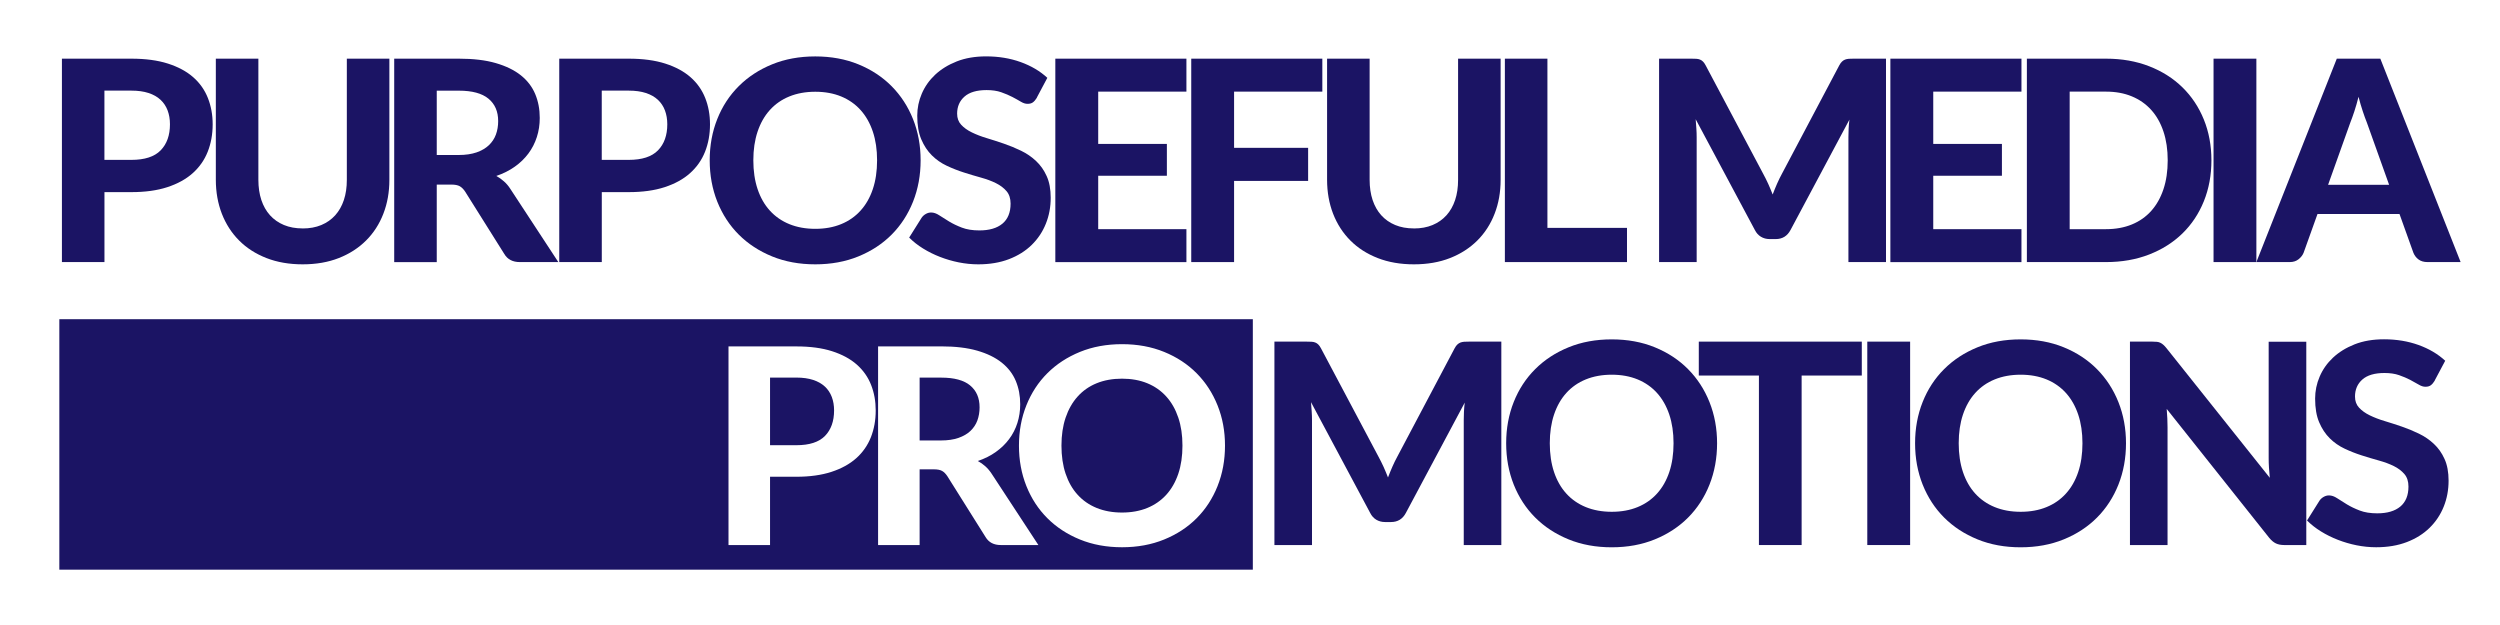
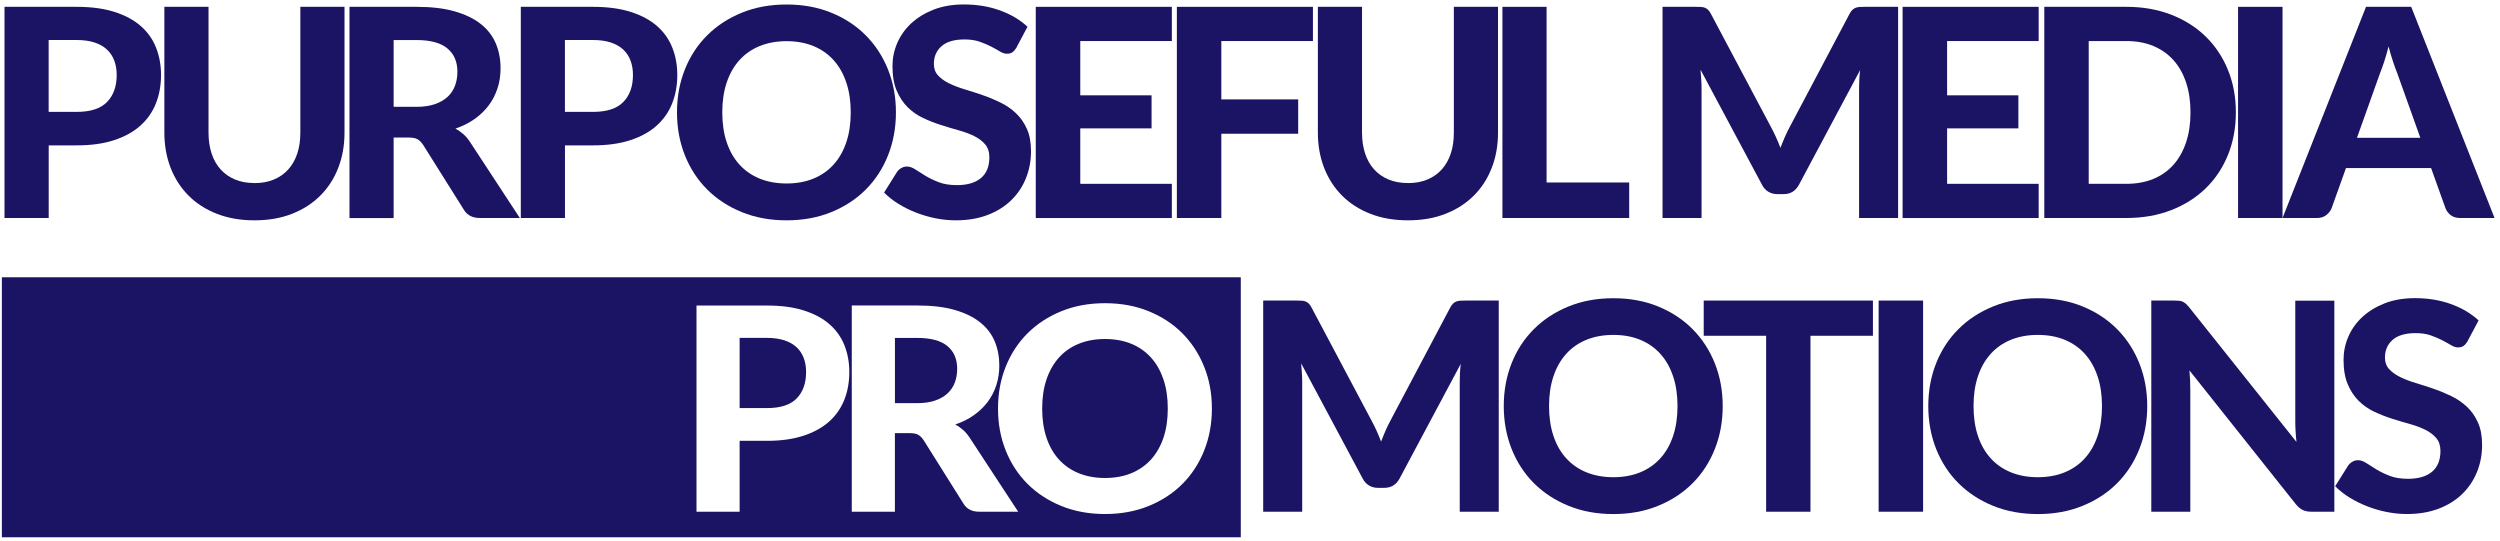
- <svg xmlns="http://www.w3.org/2000/svg" id="Secondary_Blue" width="600" height="150" viewBox="0 0 600 150">
-   <path d="M31.53,14.08c3.38,0,6.3.39,8.77,1.18,2.46.79,4.49,1.88,6.08,3.28,1.59,1.4,2.76,3.07,3.52,5,.76,1.93,1.14,4.03,1.14,6.29,0,2.4-.4,4.6-1.19,6.59-.79,2-2,3.71-3.61,5.15-1.61,1.44-3.64,2.55-6.09,3.35-2.45.8-5.32,1.19-8.61,1.19h-6.47v16.79h-10.21V14.08h16.68ZM31.53,38.37c3.2,0,5.54-.76,7.03-2.29,1.49-1.53,2.23-3.61,2.23-6.26,0-1.21-.19-2.32-.56-3.31s-.94-1.85-1.7-2.56c-.76-.71-1.72-1.25-2.88-1.63-1.16-.38-2.53-.57-4.12-.57h-6.47v16.62h6.47Z" fill="#1b1464" />
-   <path d="M72.65,54.83c1.66,0,3.14-.27,4.46-.82,1.32-.55,2.43-1.33,3.34-2.34.91-1.01,1.6-2.23,2.08-3.67.48-1.44.71-3.05.71-4.84V14.08h10.21v29.07c0,2.96-.48,5.68-1.45,8.16-.96,2.48-2.34,4.61-4.14,6.41-1.79,1.79-3.97,3.2-6.54,4.21-2.56,1.01-5.46,1.51-8.68,1.51s-6.12-.5-8.7-1.51c-2.58-1.01-4.76-2.41-6.55-4.21-1.79-1.79-3.17-3.93-4.14-6.41-.96-2.48-1.45-5.2-1.45-8.16V14.08h10.21v29.07c0,1.79.24,3.41.71,4.84.48,1.44,1.17,2.66,2.08,3.67.91,1.01,2.02,1.79,3.34,2.34,1.32.55,2.81.82,4.49.82Z" fill="#1b1464" />
-   <path d="M134,62.9h-9.23c-1.73,0-2.97-.65-3.74-1.95l-9.4-14.97c-.39-.58-.81-1.01-1.28-1.28-.47-.27-1.15-.4-2.06-.4h-3.47v18.61h-10.21V14.08h15.52c3.45,0,6.4.35,8.85,1.06,2.45.71,4.46,1.69,6.03,2.94,1.57,1.26,2.71,2.75,3.44,4.49.73,1.74,1.09,3.65,1.09,5.74,0,1.61-.23,3.15-.7,4.59-.47,1.45-1.14,2.76-2.03,3.95s-1.97,2.24-3.27,3.16-2.77,1.66-4.43,2.22c.66.36,1.27.79,1.84,1.3.57.5,1.08,1.1,1.53,1.8l11.51,17.56ZM110.07,37.2c1.66,0,3.09-.21,4.29-.62,1.2-.42,2.19-.99,2.96-1.72.77-.73,1.34-1.59,1.7-2.57.36-.99.54-2.06.54-3.23,0-2.31-.78-4.1-2.33-5.38-1.55-1.28-3.92-1.92-7.1-1.92h-5.31v15.44h5.24Z" fill="#1b1464" />
-   <path d="M150.89,14.08c3.38,0,6.3.39,8.77,1.18,2.46.79,4.49,1.88,6.08,3.28,1.59,1.4,2.76,3.07,3.52,5,.76,1.93,1.14,4.03,1.14,6.29,0,2.4-.4,4.6-1.19,6.59-.79,2-2,3.71-3.61,5.15-1.61,1.44-3.64,2.55-6.09,3.35-2.45.8-5.32,1.19-8.61,1.19h-6.47v16.79h-10.21V14.08h16.68ZM150.89,38.37c3.2,0,5.54-.76,7.03-2.29,1.49-1.53,2.23-3.61,2.23-6.26,0-1.21-.19-2.32-.56-3.31s-.94-1.85-1.7-2.56c-.76-.71-1.72-1.25-2.88-1.63-1.16-.38-2.53-.57-4.12-.57h-6.47v16.62h6.47Z" fill="#1b1464" />
-   <path d="M220.95,38.47c0,3.57-.61,6.88-1.82,9.93-1.21,3.05-2.93,5.69-5.14,7.91-2.21,2.22-4.87,3.96-7.98,5.23-3.11,1.27-6.56,1.9-10.35,1.9s-7.24-.63-10.35-1.9c-3.11-1.27-5.78-3.01-8-5.23-2.22-2.22-3.94-4.86-5.16-7.91-1.21-3.05-1.82-6.36-1.82-9.93s.61-6.87,1.82-9.91c1.21-3.04,2.93-5.67,5.16-7.89,2.22-2.22,4.89-3.96,8-5.23,3.11-1.27,6.56-1.9,10.35-1.9s7.24.63,10.35,1.9c3.11,1.27,5.77,3.02,7.98,5.25,2.21,2.23,3.93,4.87,5.14,7.91,1.21,3.04,1.82,6.33,1.82,9.87ZM210.5,38.47c0-2.56-.34-4.85-1.02-6.88-.68-2.03-1.66-3.76-2.94-5.18-1.28-1.42-2.84-2.51-4.66-3.26-1.83-.75-3.9-1.13-6.21-1.13s-4.39.38-6.23,1.13c-1.84.75-3.4,1.84-4.68,3.26-1.28,1.42-2.26,3.15-2.94,5.18-.68,2.03-1.02,4.32-1.02,6.88s.34,4.88,1.02,6.91c.68,2.03,1.66,3.75,2.94,5.16,1.28,1.41,2.84,2.5,4.68,3.25,1.84.75,3.91,1.13,6.23,1.13s4.39-.38,6.21-1.13c1.83-.75,3.38-1.83,4.66-3.25,1.28-1.41,2.26-3.13,2.94-5.16.68-2.03,1.02-4.33,1.02-6.91Z" fill="#1b1464" />
-   <path d="M248.86,23.44c-.32.52-.64.89-.97,1.13-.33.24-.75.35-1.28.35s-1.04-.17-1.62-.52-1.25-.72-2.03-1.13c-.77-.4-1.66-.78-2.66-1.13-1-.35-2.17-.52-3.51-.52-2.36,0-4.13.52-5.31,1.56-1.18,1.04-1.77,2.41-1.77,4.09,0,1.08.32,1.97.97,2.67.65.71,1.5,1.32,2.55,1.83,1.06.52,2.25.98,3.59,1.38,1.34.4,2.71.85,4.12,1.33,1.41.48,2.78,1.05,4.12,1.7,1.34.65,2.54,1.47,3.59,2.46,1.06.99,1.91,2.19,2.55,3.62.65,1.42.97,3.16.97,5.2,0,2.22-.39,4.3-1.17,6.24-.78,1.94-1.91,3.63-3.39,5.08-1.48,1.45-3.3,2.59-5.46,3.42-2.17.83-4.62,1.24-7.37,1.24-1.57,0-3.13-.16-4.68-.47-1.55-.31-3.05-.75-4.49-1.31-1.44-.56-2.8-1.23-4.07-2.02-1.27-.78-2.38-1.66-3.34-2.62l3-4.78c.25-.36.58-.66.99-.89.41-.24.84-.35,1.29-.35.61,0,1.26.22,1.94.67.68.45,1.46.94,2.35,1.48.89.54,1.91,1.03,3.08,1.48,1.17.45,2.57.67,4.2.67,2.38,0,4.23-.54,5.53-1.62,1.3-1.08,1.96-2.68,1.96-4.81,0-1.23-.32-2.23-.97-2.99-.65-.76-1.49-1.4-2.54-1.92-1.04-.52-2.24-.96-3.57-1.33-1.34-.37-2.71-.78-4.12-1.23-1.41-.45-2.78-.99-4.12-1.62-1.34-.63-2.53-1.46-3.57-2.49-1.04-1.03-1.89-2.31-2.54-3.84-.65-1.52-.97-3.42-.97-5.69,0-1.82.36-3.58,1.09-5.28.73-1.7,1.79-3.22,3.2-4.54,1.41-1.32,3.14-2.39,5.19-3.2,2.05-.81,4.41-1.21,7.06-1.21,2.97,0,5.72.45,8.26,1.36,2.53.91,4.67,2.17,6.42,3.79l-2.52,4.74Z" fill="#1b1464" />
-   <path d="M263.57,21.99v12.55h16.48v7.64h-16.48v12.82h21.17v7.91h-31.46V14.08h31.46v7.91h-21.17Z" fill="#1b1464" />
-   <path d="M296.18,21.99v13.49h17.77v7.94h-17.77v19.48h-10.28V14.08h31.46v7.91h-21.17Z" fill="#1b1464" />
-   <path d="M339.35,54.83c1.66,0,3.14-.27,4.46-.82,1.32-.55,2.43-1.33,3.34-2.34.91-1.01,1.6-2.23,2.08-3.67.48-1.44.71-3.05.71-4.84V14.08h10.21v29.07c0,2.96-.48,5.68-1.45,8.16-.96,2.48-2.34,4.61-4.14,6.41-1.79,1.79-3.97,3.2-6.54,4.21-2.56,1.01-5.46,1.51-8.68,1.51s-6.12-.5-8.7-1.51c-2.58-1.01-4.76-2.41-6.55-4.21-1.79-1.79-3.17-3.93-4.14-6.41-.96-2.48-1.45-5.2-1.45-8.16V14.08h10.21v29.07c0,1.79.24,3.41.71,4.84.48,1.44,1.17,2.66,2.08,3.67.91,1.01,2.02,1.79,3.34,2.34,1.32.55,2.81.82,4.49.82Z" fill="#1b1464" />
-   <path d="M390.48,54.69v8.21h-29.31V14.08h10.21v40.61h19.1Z" fill="#1b1464" />
-   <path d="M452.64,14.08v48.82h-9.02v-29.98c0-.63.02-1.3.05-2.02s.1-1.45.19-2.19l-14.13,26.48c-.77,1.46-1.96,2.19-3.57,2.19h-1.43c-.79,0-1.5-.19-2.11-.56s-1.1-.91-1.46-1.63l-14.2-26.58c.07.79.12,1.54.17,2.27.05.73.07,1.41.07,2.04v29.98h-9.02V14.08h7.76c.43,0,.82.01,1.16.03s.64.08.9.19c.26.1.5.26.71.47.22.21.43.51.63.89l13.82,26.04c.43.79.83,1.59,1.21,2.42.37.83.73,1.68,1.07,2.56.34-.9.7-1.77,1.07-2.62.37-.85.78-1.67,1.21-2.46l13.72-25.94c.2-.38.42-.68.65-.89.23-.21.47-.37.73-.47.26-.1.56-.16.89-.19.33-.02.72-.03,1.17-.03h7.76Z" fill="#1b1464" />
-   <path d="M463.98,21.99v12.55h16.48v7.64h-16.48v12.82h21.17v7.91h-31.46V14.08h31.46v7.91h-21.17Z" fill="#1b1464" />
-   <path d="M530.74,38.47c0,3.57-.61,6.85-1.82,9.84-1.21,2.99-2.93,5.57-5.14,7.72-2.21,2.15-4.87,3.84-7.98,5.05-3.11,1.21-6.56,1.82-10.35,1.82h-19V14.08h19c3.79,0,7.24.61,10.35,1.82,3.11,1.21,5.77,2.9,7.98,5.06,2.21,2.16,3.93,4.74,5.14,7.72,1.21,2.98,1.82,6.25,1.82,9.79ZM520.25,38.47c0-2.56-.34-4.86-1.02-6.9-.68-2.04-1.66-3.77-2.93-5.18-1.27-1.41-2.82-2.5-4.65-3.26-1.83-.76-3.9-1.14-6.21-1.14h-8.72v33.01h8.72c2.31,0,4.39-.38,6.21-1.13,1.83-.75,3.38-1.84,4.65-3.26,1.27-1.42,2.25-3.16,2.93-5.2.68-2.04,1.02-4.35,1.02-6.93Z" fill="#1b1464" />
-   <path d="M541.53,62.9h-10.28V14.08h10.28v48.82Z" fill="#1b1464" />
-   <path d="M590.55,62.9h-7.93c-.89,0-1.61-.21-2.16-.62-.56-.41-.97-.95-1.24-1.6l-3.34-9.32h-19.68l-3.34,9.32c-.23.56-.62,1.07-1.19,1.53-.57.46-1.28.69-2.14.69h-8l19.3-48.82h10.45l19.27,48.82ZM573.39,44.36l-5.34-14.94c-.32-.79-.65-1.7-1-2.76-.35-1.05-.69-2.2-1-3.43-.32,1.26-.65,2.42-1,3.48-.35,1.07-.69,1.99-1,2.78l-5.31,14.87h14.67Z" fill="#1b1464" />
-   <path d="M279.91,95.17c-1.25-1.39-2.77-2.45-4.56-3.19-1.78-.73-3.81-1.1-6.07-1.1s-4.29.37-6.08,1.1c-1.8.73-3.32,1.8-4.57,3.19-1.25,1.39-2.21,3.08-2.88,5.06-.67,1.98-1,4.22-1,6.72s.33,4.77,1,6.75c.67,1.98,1.62,3.66,2.88,5.04,1.25,1.38,2.78,2.44,4.57,3.17,1.8.73,3.82,1.1,6.08,1.1s4.28-.37,6.07-1.1c1.78-.73,3.3-1.79,4.56-3.17,1.25-1.38,2.21-3.06,2.88-5.04.67-1.98,1-4.23,1-6.75s-.33-4.74-1-6.72c-.67-1.98-1.62-3.67-2.88-5.06Z" fill="#1b1464" />
-   <path d="M197.96,92.77c-.74-.69-1.68-1.22-2.81-1.59-1.13-.37-2.47-.56-4.02-.56h-6.32v16.23h6.32c3.13,0,5.41-.74,6.87-2.23,1.45-1.49,2.18-3.53,2.18-6.11,0-1.18-.18-2.26-.55-3.24-.37-.97-.92-1.81-1.66-2.5Z" fill="#1b1464" />
-   <path d="M232.83,92.5c-1.52-1.25-3.83-1.87-6.93-1.87h-5.19v15.08h5.12c1.62,0,3.01-.2,4.19-.61,1.17-.41,2.14-.96,2.89-1.68s1.31-1.55,1.66-2.51c.35-.96.53-2.02.53-3.15,0-2.26-.76-4.01-2.28-5.26Z" fill="#1b1464" />
-   <path d="M14.24,76.61v60.11h286.44v-60.11H14.24ZM209.01,104.95c-.78,1.95-1.95,3.63-3.52,5.03-1.57,1.4-3.56,2.49-5.95,3.27-2.39.78-5.2,1.17-8.41,1.17h-6.32v16.4h-9.97v-47.68h16.29c3.3,0,6.16.38,8.56,1.15,2.4.77,4.38,1.83,5.93,3.2,1.55,1.37,2.7,3,3.44,4.88.74,1.88,1.11,3.93,1.11,6.14,0,2.34-.39,4.49-1.16,6.44ZM240.2,130.81c-1.69,0-2.9-.64-3.66-1.91l-9.18-14.62c-.38-.57-.79-.99-1.25-1.25-.45-.26-1.12-.39-2.01-.39h-3.39v18.17h-9.97v-47.68h15.16c3.37,0,6.25.34,8.64,1.03,2.39.69,4.36,1.65,5.89,2.88,1.53,1.23,2.65,2.69,3.36,4.39.71,1.7,1.06,3.56,1.06,5.6,0,1.58-.23,3.07-.68,4.49-.45,1.41-1.11,2.7-1.98,3.86-.86,1.16-1.93,2.19-3.19,3.09-1.26.9-2.7,1.62-4.32,2.17.64.35,1.24.77,1.8,1.27.55.49,1.05,1.08,1.5,1.76l11.24,17.15h-9.01ZM292.22,116.65c-1.19,2.98-2.86,5.55-5.02,7.72s-4.76,3.87-7.8,5.11c-3.04,1.24-6.41,1.86-10.11,1.86s-7.07-.62-10.11-1.86c-3.04-1.24-5.64-2.94-7.81-5.11-2.17-2.17-3.85-4.74-5.04-7.72-1.19-2.98-1.78-6.21-1.78-9.69s.59-6.71,1.78-9.68c1.19-2.97,2.86-5.54,5.04-7.71,2.17-2.17,4.78-3.87,7.81-5.11,3.04-1.24,6.41-1.86,10.11-1.86s7.07.62,10.11,1.86c3.04,1.24,5.64,2.95,7.8,5.13,2.16,2.18,3.83,4.75,5.02,7.72,1.19,2.97,1.78,6.18,1.78,9.64s-.59,6.71-1.78,9.69Z" fill="#1b1464" />
-   <path d="M360.32,81.99v48.82h-9.02v-29.98c0-.63.02-1.3.05-2.02s.1-1.45.19-2.19l-14.13,26.48c-.77,1.46-1.96,2.19-3.57,2.19h-1.43c-.79,0-1.5-.19-2.11-.56-.61-.37-1.1-.91-1.46-1.63l-14.2-26.58c.07.79.12,1.54.17,2.27.05.73.07,1.41.07,2.04v29.98h-9.02v-48.82h7.76c.43,0,.82.01,1.16.03.34.02.64.08.9.19.26.1.5.26.71.47.22.21.43.51.63.89l13.82,26.04c.43.79.83,1.59,1.21,2.42.37.83.73,1.68,1.07,2.56.34-.9.7-1.77,1.07-2.62.37-.85.78-1.67,1.21-2.46l13.72-25.94c.2-.38.42-.68.65-.89.23-.21.47-.37.73-.47.26-.1.56-.16.89-.19.33-.02.72-.03,1.17-.03h7.76Z" fill="#1b1464" />
-   <path d="M412.1,106.38c0,3.57-.61,6.88-1.82,9.93-1.21,3.05-2.93,5.69-5.14,7.91-2.21,2.22-4.87,3.96-7.98,5.23-3.11,1.27-6.56,1.9-10.35,1.9s-7.24-.63-10.35-1.9c-3.11-1.27-5.78-3.01-8-5.23-2.22-2.22-3.94-4.86-5.16-7.91-1.21-3.05-1.82-6.36-1.82-9.93s.61-6.87,1.82-9.91c1.21-3.04,2.93-5.67,5.16-7.89,2.22-2.22,4.89-3.96,8-5.23,3.11-1.27,6.56-1.9,10.35-1.9s7.24.63,10.35,1.9c3.11,1.27,5.77,3.02,7.98,5.25,2.21,2.23,3.93,4.87,5.14,7.91,1.21,3.04,1.82,6.33,1.82,9.87ZM401.65,106.38c0-2.56-.34-4.85-1.02-6.88-.68-2.03-1.66-3.76-2.94-5.18-1.28-1.42-2.84-2.51-4.66-3.26-1.83-.75-3.9-1.13-6.21-1.13s-4.39.38-6.23,1.13c-1.84.75-3.4,1.84-4.68,3.26-1.28,1.42-2.26,3.15-2.94,5.18-.68,2.03-1.02,4.32-1.02,6.88s.34,4.88,1.02,6.91c.68,2.03,1.66,3.75,2.94,5.16,1.28,1.41,2.84,2.5,4.68,3.25s3.92,1.13,6.23,1.13,4.39-.38,6.21-1.13c1.83-.75,3.38-1.83,4.66-3.25,1.28-1.41,2.26-3.13,2.94-5.16.68-2.03,1.02-4.33,1.02-6.91Z" fill="#1b1464" />
-   <path d="M446.82,90.13h-14.43v40.68h-10.25v-40.68h-14.43v-8.14h39.12v8.14Z" fill="#1b1464" />
-   <path d="M458.43,130.81h-10.28v-48.82h10.28v48.82Z" fill="#1b1464" />
-   <path d="M510.24,106.38c0,3.57-.61,6.88-1.82,9.93-1.21,3.05-2.93,5.69-5.14,7.91-2.21,2.22-4.87,3.96-7.98,5.23-3.11,1.27-6.56,1.9-10.35,1.9s-7.24-.63-10.35-1.9c-3.11-1.27-5.78-3.01-8-5.23-2.22-2.22-3.94-4.86-5.16-7.91-1.21-3.05-1.82-6.36-1.82-9.93s.61-6.87,1.82-9.91c1.21-3.04,2.93-5.67,5.16-7.89,2.22-2.22,4.89-3.96,8-5.23,3.11-1.27,6.56-1.9,10.35-1.9s7.24.63,10.35,1.9c3.11,1.27,5.77,3.02,7.98,5.25,2.21,2.23,3.93,4.87,5.14,7.91,1.21,3.04,1.82,6.33,1.82,9.87ZM499.79,106.38c0-2.56-.34-4.85-1.02-6.88-.68-2.03-1.66-3.76-2.94-5.18-1.28-1.42-2.84-2.51-4.66-3.26-1.83-.75-3.9-1.13-6.21-1.13s-4.39.38-6.23,1.13c-1.84.75-3.4,1.84-4.68,3.26-1.28,1.42-2.26,3.15-2.94,5.18-.68,2.03-1.02,4.32-1.02,6.88s.34,4.88,1.02,6.91c.68,2.03,1.66,3.75,2.94,5.16,1.28,1.41,2.84,2.5,4.68,3.25,1.84.75,3.91,1.13,6.23,1.13s4.39-.38,6.21-1.13c1.83-.75,3.38-1.83,4.66-3.25,1.28-1.41,2.26-3.13,2.94-5.16.68-2.03,1.02-4.33,1.02-6.91Z" fill="#1b1464" />
-   <path d="M553.51,81.99v48.82h-5.28c-.79,0-1.46-.13-2.01-.39s-1.08-.7-1.6-1.33l-24.61-30.95c.07.79.12,1.56.15,2.32.03.76.05,1.47.05,2.12v28.23h-9.02v-48.82h5.38c.43,0,.8.02,1.11.05s.58.11.83.24c.25.12.49.29.71.49.23.2.48.47.75.81l24.78,31.09c-.09-.85-.16-1.68-.2-2.47-.05-.8-.07-1.55-.07-2.27v-27.92h9.02Z" fill="#1b1464" />
-   <path d="M584.35,91.34c-.32.52-.64.89-.97,1.13-.33.24-.75.35-1.28.35s-1.04-.17-1.62-.52-1.25-.72-2.03-1.13c-.77-.4-1.66-.78-2.66-1.13-1-.35-2.17-.52-3.51-.52-2.36,0-4.13.52-5.31,1.56-1.18,1.04-1.77,2.41-1.77,4.09,0,1.08.32,1.97.97,2.67s1.5,1.32,2.55,1.83c1.06.52,2.25.98,3.59,1.38,1.34.4,2.71.85,4.12,1.33,1.41.48,2.78,1.05,4.12,1.7,1.34.65,2.54,1.47,3.59,2.46,1.06.99,1.91,2.19,2.55,3.62.65,1.42.97,3.16.97,5.2,0,2.22-.39,4.3-1.17,6.24-.78,1.94-1.91,3.63-3.39,5.08-1.48,1.45-3.3,2.59-5.46,3.42-2.17.83-4.62,1.24-7.37,1.24-1.57,0-3.13-.16-4.68-.47-1.55-.31-3.05-.75-4.49-1.31-1.44-.56-2.8-1.23-4.07-2.02-1.27-.78-2.38-1.66-3.34-2.62l3-4.78c.25-.36.58-.66.99-.89.41-.24.84-.35,1.29-.35.61,0,1.26.22,1.94.67.68.45,1.46.94,2.35,1.48.89.54,1.91,1.03,3.08,1.48,1.17.45,2.57.67,4.2.67,2.38,0,4.23-.54,5.53-1.62,1.3-1.08,1.96-2.68,1.96-4.81,0-1.23-.32-2.23-.97-2.99-.65-.76-1.49-1.4-2.54-1.92-1.04-.52-2.24-.96-3.57-1.33-1.34-.37-2.71-.78-4.12-1.23-1.41-.45-2.78-.99-4.12-1.62-1.34-.63-2.53-1.46-3.57-2.49-1.04-1.03-1.89-2.31-2.54-3.84-.65-1.52-.97-3.42-.97-5.69,0-1.82.36-3.58,1.09-5.28.73-1.7,1.79-3.22,3.2-4.54,1.41-1.32,3.14-2.39,5.19-3.2,2.05-.81,4.41-1.21,7.06-1.21,2.97,0,5.72.45,8.26,1.36,2.53.91,4.67,2.17,6.42,3.79l-2.52,4.74Z" fill="#1b1464" />
+ <svg xmlns="http://www.w3.org/2000/svg" id="Secondary_Blue" width="578" height="125" viewBox="0 0 578 125">
+   <path d="M17.72,1.58c3.38,0,6.3.39,8.77,1.18,2.46.79,4.49,1.88,6.08,3.28,1.59,1.4,2.76,3.07,3.52,5,.76,1.93,1.14,4.03,1.14,6.29,0,2.4-.4,4.6-1.19,6.59-.79,2-2,3.71-3.61,5.15-1.61,1.44-3.64,2.55-6.09,3.35-2.45.8-5.32,1.19-8.61,1.19h-6.47v16.79H1.04V1.58h16.68ZM17.72,25.87c3.2,0,5.54-.76,7.03-2.29,1.49-1.53,2.23-3.61,2.23-6.26,0-1.21-.19-2.32-.56-3.31s-.94-1.85-1.7-2.56c-.76-.71-1.72-1.25-2.88-1.63-1.16-.38-2.53-.57-4.12-.57h-6.47v16.62h6.47Z" fill="#1b1464" />
+   <path d="M58.85,42.33c1.66,0,3.14-.27,4.46-.82,1.32-.55,2.43-1.33,3.34-2.34.91-1.01,1.6-2.23,2.08-3.67.48-1.44.71-3.05.71-4.84V1.58h10.21v29.07c0,2.96-.48,5.68-1.45,8.16-.96,2.48-2.34,4.61-4.14,6.41-1.79,1.79-3.97,3.2-6.54,4.21-2.56,1.01-5.46,1.51-8.68,1.51s-6.12-.5-8.7-1.51c-2.58-1.01-4.76-2.41-6.55-4.21-1.79-1.79-3.17-3.93-4.14-6.41-.96-2.48-1.45-5.2-1.45-8.16V1.58h10.21v29.07c0,1.79.24,3.41.71,4.84.48,1.44,1.17,2.66,2.08,3.67.91,1.01,2.02,1.79,3.34,2.34,1.32.55,2.81.82,4.49.82Z" fill="#1b1464" />
+   <path d="M120.19,50.4h-9.23c-1.73,0-2.97-.65-3.74-1.95l-9.4-14.97c-.39-.58-.81-1.01-1.28-1.28-.47-.27-1.15-.4-2.06-.4h-3.47v18.61h-10.21V1.58h15.52c3.45,0,6.4.35,8.85,1.06,2.45.71,4.46,1.69,6.03,2.94,1.57,1.26,2.71,2.75,3.44,4.49.73,1.74,1.09,3.65,1.09,5.74,0,1.61-.23,3.15-.7,4.59-.47,1.45-1.14,2.76-2.03,3.95s-1.97,2.24-3.27,3.16-2.77,1.66-4.43,2.22c.66.36,1.27.79,1.84,1.3.57.5,1.08,1.1,1.53,1.8l11.51,17.56ZM96.26,24.7c1.66,0,3.09-.21,4.29-.62,1.2-.42,2.19-.99,2.96-1.72.77-.73,1.34-1.59,1.7-2.57.36-.99.54-2.06.54-3.23,0-2.31-.78-4.1-2.33-5.38-1.55-1.28-3.92-1.92-7.1-1.92h-5.31v15.44h5.24Z" fill="#1b1464" />
+   <path d="M137.08,1.58c3.38,0,6.3.39,8.77,1.18,2.46.79,4.49,1.88,6.08,3.28,1.59,1.4,2.76,3.07,3.52,5,.76,1.93,1.14,4.03,1.14,6.29,0,2.4-.4,4.6-1.19,6.59-.79,2-2,3.71-3.61,5.15-1.61,1.44-3.64,2.55-6.09,3.35-2.45.8-5.32,1.19-8.61,1.19h-6.47v16.79h-10.21V1.58h16.68ZM137.08,25.87c3.2,0,5.54-.76,7.03-2.29,1.49-1.53,2.23-3.61,2.23-6.26,0-1.21-.19-2.32-.56-3.31s-.94-1.85-1.7-2.56c-.76-.71-1.72-1.25-2.88-1.63-1.16-.38-2.53-.57-4.12-.57h-6.47v16.62h6.47Z" fill="#1b1464" />
+   <path d="M207.14,25.97c0,3.57-.61,6.88-1.82,9.93-1.21,3.05-2.93,5.69-5.14,7.91-2.21,2.22-4.87,3.96-7.98,5.23-3.11,1.27-6.56,1.9-10.35,1.9s-7.24-.63-10.35-1.9c-3.11-1.27-5.78-3.01-8-5.23-2.22-2.22-3.94-4.86-5.16-7.91-1.21-3.05-1.82-6.36-1.82-9.93s.61-6.87,1.82-9.91c1.21-3.04,2.93-5.67,5.16-7.89,2.22-2.22,4.89-3.96,8-5.23,3.11-1.27,6.56-1.9,10.35-1.9s7.24.63,10.35,1.9c3.11,1.27,5.77,3.02,7.98,5.25,2.21,2.23,3.93,4.87,5.14,7.91,1.21,3.04,1.82,6.33,1.82,9.87ZM196.69,25.97c0-2.56-.34-4.85-1.02-6.88-.68-2.03-1.66-3.76-2.94-5.18-1.28-1.42-2.84-2.51-4.66-3.26-1.83-.75-3.9-1.13-6.21-1.13s-4.39.38-6.23,1.13c-1.84.75-3.4,1.84-4.68,3.26-1.28,1.42-2.26,3.15-2.94,5.18-.68,2.03-1.02,4.32-1.02,6.88s.34,4.88,1.02,6.91c.68,2.03,1.66,3.75,2.94,5.16,1.28,1.41,2.84,2.5,4.68,3.25,1.84.75,3.91,1.13,6.23,1.13s4.39-.38,6.21-1.13c1.83-.75,3.38-1.83,4.66-3.25,1.28-1.41,2.26-3.13,2.94-5.16.68-2.03,1.02-4.33,1.02-6.91Z" fill="#1b1464" />
+   <path d="M235.06,10.94c-.32.52-.64.89-.97,1.13-.33.24-.75.35-1.28.35s-1.04-.17-1.62-.52-1.25-.72-2.03-1.13c-.77-.4-1.66-.78-2.66-1.13-1-.35-2.17-.52-3.51-.52-2.36,0-4.13.52-5.31,1.56-1.18,1.04-1.77,2.41-1.77,4.09,0,1.08.32,1.97.97,2.67.65.71,1.5,1.32,2.55,1.83,1.06.52,2.25.98,3.59,1.38,1.34.4,2.71.85,4.12,1.33,1.41.48,2.78,1.05,4.12,1.7,1.34.65,2.54,1.47,3.59,2.46,1.06.99,1.91,2.19,2.55,3.62.65,1.42.97,3.16.97,5.2,0,2.22-.39,4.3-1.17,6.24-.78,1.94-1.91,3.63-3.39,5.08-1.48,1.45-3.3,2.59-5.46,3.42-2.17.83-4.62,1.24-7.37,1.24-1.57,0-3.13-.16-4.68-.47-1.55-.31-3.05-.75-4.49-1.31-1.44-.56-2.8-1.23-4.07-2.02-1.27-.78-2.38-1.66-3.34-2.62l3-4.78c.25-.36.58-.66.99-.89.41-.24.84-.35,1.29-.35.61,0,1.26.22,1.94.67.68.45,1.46.94,2.35,1.48.89.54,1.91,1.03,3.08,1.48,1.17.45,2.57.67,4.2.67,2.38,0,4.23-.54,5.53-1.62,1.3-1.08,1.96-2.68,1.96-4.81,0-1.23-.32-2.23-.97-2.99-.65-.76-1.49-1.4-2.54-1.92-1.04-.52-2.24-.96-3.57-1.33-1.34-.37-2.71-.78-4.12-1.23-1.41-.45-2.78-.99-4.12-1.62-1.34-.63-2.53-1.46-3.57-2.49-1.04-1.03-1.89-2.31-2.54-3.84-.65-1.52-.97-3.42-.97-5.69,0-1.82.36-3.58,1.09-5.28.73-1.7,1.79-3.22,3.2-4.54,1.41-1.32,3.14-2.39,5.19-3.2,2.05-.81,4.41-1.21,7.06-1.21,2.97,0,5.72.45,8.26,1.36,2.53.91,4.67,2.17,6.42,3.79l-2.52,4.74Z" fill="#1b1464" />
+   <path d="M249.76,9.49v12.55h16.48v7.64h-16.48v12.82h21.17v7.91h-31.46V1.58h31.46v7.91h-21.17Z" fill="#1b1464" />
+   <path d="M282.37,9.49v13.49h17.77v7.94h-17.77v19.48h-10.28V1.58h31.46v7.91h-21.17Z" fill="#1b1464" />
+   <path d="M325.54,42.33c1.66,0,3.14-.27,4.46-.82,1.32-.55,2.43-1.33,3.34-2.34.91-1.01,1.6-2.23,2.08-3.67.48-1.44.71-3.05.71-4.84V1.58h10.21v29.07c0,2.96-.48,5.68-1.45,8.16-.96,2.48-2.34,4.61-4.14,6.41-1.79,1.79-3.97,3.2-6.54,4.21-2.56,1.01-5.46,1.51-8.68,1.51s-6.12-.5-8.7-1.51c-2.58-1.01-4.76-2.41-6.55-4.21-1.79-1.79-3.17-3.93-4.14-6.41-.96-2.48-1.45-5.2-1.45-8.16V1.58h10.21v29.07c0,1.79.24,3.41.71,4.84.48,1.44,1.17,2.66,2.08,3.67.91,1.01,2.02,1.79,3.34,2.34,1.32.55,2.81.82,4.49.82Z" fill="#1b1464" />
+   <path d="M376.67,42.19v8.21h-29.31V1.58h10.21v40.61h19.1Z" fill="#1b1464" />
+   <path d="M438.84,1.58v48.82h-9.02v-29.98c0-.63.02-1.3.05-2.02s.1-1.45.19-2.19l-14.13,26.48c-.77,1.46-1.96,2.19-3.57,2.19h-1.43c-.79,0-1.5-.19-2.11-.56s-1.1-.91-1.46-1.63l-14.2-26.58c.07.79.12,1.54.17,2.27.05.73.07,1.41.07,2.04v29.98h-9.02V1.58h7.76c.43,0,.82.01,1.16.03s.64.08.9.19c.26.1.5.26.71.47.22.21.43.51.63.89l13.82,26.04c.43.79.83,1.59,1.21,2.42.37.83.73,1.68,1.07,2.56.34-.9.7-1.77,1.07-2.62.37-.85.78-1.67,1.21-2.46l13.72-25.94c.2-.38.42-.68.65-.89.23-.21.47-.37.73-.47.26-.1.56-.16.89-.19.33-.02.72-.03,1.17-.03h7.76Z" fill="#1b1464" />
+   <path d="M450.17,9.49v12.55h16.48v7.64h-16.48v12.82h21.17v7.91h-31.46V1.58h31.46v7.91h-21.17Z" fill="#1b1464" />
+   <path d="M516.93,25.97c0,3.57-.61,6.85-1.82,9.84-1.21,2.99-2.93,5.57-5.14,7.72-2.21,2.15-4.87,3.84-7.98,5.05-3.11,1.21-6.56,1.82-10.35,1.82h-19V1.58h19c3.79,0,7.24.61,10.35,1.82,3.11,1.21,5.77,2.9,7.98,5.06,2.21,2.16,3.93,4.74,5.14,7.72,1.21,2.98,1.82,6.25,1.82,9.79ZM506.44,25.97c0-2.56-.34-4.86-1.02-6.9-.68-2.04-1.66-3.77-2.93-5.18-1.27-1.41-2.82-2.5-4.65-3.26-1.83-.76-3.9-1.14-6.21-1.14h-8.72v33.01h8.72c2.31,0,4.39-.38,6.21-1.13,1.83-.75,3.38-1.84,4.65-3.26,1.27-1.42,2.25-3.16,2.93-5.2.68-2.04,1.02-4.35,1.02-6.93Z" fill="#1b1464" />
+   <path d="M527.72,50.4h-10.28V1.58h10.28v48.82Z" fill="#1b1464" />
+   <path d="M576.74,50.4h-7.93c-.89,0-1.61-.21-2.16-.62-.56-.41-.97-.95-1.24-1.6l-3.34-9.32h-19.68l-3.34,9.32c-.23.56-.62,1.07-1.19,1.53-.57.46-1.28.69-2.14.69h-8l19.3-48.82h10.45l19.27,48.82ZM559.58,31.86l-5.34-14.94c-.32-.79-.65-1.7-1-2.76-.35-1.05-.69-2.2-1-3.43-.32,1.26-.65,2.42-1,3.48-.35,1.07-.69,1.99-1,2.78l-5.31,14.87h14.67Z" fill="#1b1464" />
+   <path d="M266.11,82.67c-1.25-1.39-2.77-2.45-4.56-3.19-1.78-.73-3.81-1.1-6.07-1.1s-4.29.37-6.08,1.1c-1.8.73-3.32,1.8-4.57,3.19-1.25,1.39-2.21,3.08-2.88,5.06-.67,1.98-1,4.22-1,6.72s.33,4.77,1,6.75c.67,1.98,1.62,3.66,2.88,5.04,1.25,1.38,2.78,2.44,4.57,3.17,1.8.73,3.82,1.1,6.08,1.1s4.28-.37,6.07-1.1c1.78-.73,3.3-1.79,4.56-3.17,1.25-1.38,2.21-3.06,2.88-5.04.67-1.98,1-4.23,1-6.75s-.33-4.74-1-6.72c-.67-1.98-1.62-3.67-2.88-5.06Z" fill="#1b1464" />
+   <path d="M184.15,80.27c-.74-.69-1.68-1.22-2.81-1.59-1.13-.37-2.47-.56-4.02-.56h-6.32v16.23h6.32c3.13,0,5.41-.74,6.87-2.23,1.45-1.49,2.18-3.53,2.18-6.11,0-1.18-.18-2.26-.55-3.24-.37-.97-.92-1.81-1.66-2.5Z" fill="#1b1464" />
+   <path d="M219.03,80c-1.52-1.25-3.83-1.87-6.93-1.87h-5.19v15.08h5.12c1.62,0,3.01-.2,4.19-.61,1.17-.41,2.14-.96,2.89-1.68s1.31-1.55,1.66-2.51c.35-.96.53-2.02.53-3.15,0-2.26-.76-4.01-2.28-5.26Z" fill="#1b1464" />
+   <path d="M.43,64.11v60.11h286.44v-60.11H.43ZM195.2,92.45c-.78,1.95-1.95,3.63-3.52,5.03-1.57,1.4-3.56,2.49-5.95,3.27-2.39.78-5.2,1.17-8.41,1.17h-6.32v16.4h-9.97v-47.68h16.29c3.3,0,6.16.38,8.56,1.15,2.4.77,4.38,1.83,5.93,3.2,1.55,1.37,2.7,3,3.44,4.88.74,1.88,1.11,3.93,1.11,6.14,0,2.34-.39,4.49-1.16,6.44ZM226.39,118.31c-1.69,0-2.9-.64-3.66-1.91l-9.18-14.62c-.38-.57-.79-.99-1.25-1.25-.45-.26-1.12-.39-2.01-.39h-3.39v18.17h-9.97v-47.68h15.16c3.37,0,6.25.34,8.64,1.03,2.39.69,4.36,1.65,5.89,2.88,1.53,1.23,2.65,2.69,3.36,4.39.71,1.7,1.06,3.56,1.06,5.6,0,1.58-.23,3.07-.68,4.49-.45,1.41-1.11,2.7-1.98,3.86-.86,1.16-1.93,2.19-3.19,3.09-1.26.9-2.7,1.62-4.32,2.17.64.35,1.24.77,1.8,1.27.55.49,1.05,1.08,1.5,1.76l11.24,17.15h-9.01ZM278.41,104.15c-1.19,2.98-2.86,5.55-5.02,7.72s-4.76,3.87-7.8,5.11c-3.04,1.24-6.41,1.86-10.11,1.86s-7.07-.62-10.11-1.86c-3.04-1.24-5.64-2.94-7.81-5.11-2.17-2.17-3.85-4.74-5.04-7.72-1.19-2.98-1.78-6.21-1.78-9.69s.59-6.71,1.78-9.68c1.19-2.97,2.86-5.54,5.04-7.71,2.17-2.17,4.78-3.87,7.81-5.11,3.04-1.24,6.41-1.86,10.11-1.86s7.07.62,10.11,1.86c3.04,1.24,5.64,2.95,7.8,5.13,2.16,2.18,3.83,4.75,5.02,7.72,1.19,2.97,1.78,6.18,1.78,9.64s-.59,6.71-1.78,9.69Z" fill="#1b1464" />
+   <path d="M346.51,69.49v48.82h-9.02v-29.98c0-.63.02-1.3.05-2.02s.1-1.45.19-2.19l-14.13,26.48c-.77,1.46-1.96,2.19-3.57,2.19h-1.43c-.79,0-1.5-.19-2.11-.56-.61-.37-1.1-.91-1.46-1.63l-14.2-26.58c.07.79.12,1.54.17,2.27.05.73.07,1.41.07,2.04v29.98h-9.02v-48.82h7.76c.43,0,.82.01,1.16.03.34.02.64.08.9.19.26.1.5.26.71.47.22.21.43.51.63.89l13.82,26.04c.43.79.83,1.59,1.21,2.42.37.83.73,1.68,1.07,2.56.34-.9.7-1.77,1.07-2.62.37-.85.78-1.67,1.21-2.46l13.72-25.94c.2-.38.42-.68.65-.89.23-.21.47-.37.73-.47.26-.1.56-.16.89-.19.33-.02.72-.03,1.17-.03h7.76Z" fill="#1b1464" />
+   <path d="M398.29,93.88c0,3.57-.61,6.88-1.82,9.93-1.21,3.05-2.93,5.69-5.14,7.91-2.21,2.22-4.87,3.96-7.98,5.23-3.11,1.27-6.56,1.9-10.35,1.9s-7.24-.63-10.35-1.9c-3.11-1.27-5.78-3.01-8-5.23-2.22-2.22-3.94-4.86-5.16-7.91-1.21-3.05-1.82-6.36-1.82-9.93s.61-6.87,1.82-9.91c1.21-3.04,2.93-5.67,5.16-7.89,2.22-2.22,4.89-3.96,8-5.23,3.11-1.27,6.56-1.9,10.35-1.9s7.24.63,10.35,1.9c3.11,1.27,5.77,3.02,7.98,5.25,2.21,2.23,3.93,4.87,5.14,7.91,1.21,3.04,1.82,6.33,1.82,9.87ZM387.84,93.88c0-2.56-.34-4.85-1.02-6.88-.68-2.03-1.66-3.76-2.94-5.18-1.28-1.42-2.84-2.51-4.66-3.26-1.83-.75-3.9-1.13-6.21-1.13s-4.39.38-6.23,1.13c-1.84.75-3.4,1.84-4.68,3.26-1.28,1.42-2.26,3.15-2.94,5.18-.68,2.03-1.02,4.32-1.02,6.88s.34,4.88,1.02,6.91c.68,2.03,1.66,3.75,2.94,5.16,1.28,1.41,2.84,2.5,4.68,3.25s3.92,1.13,6.23,1.13,4.39-.38,6.21-1.13c1.83-.75,3.38-1.83,4.66-3.25,1.28-1.41,2.26-3.13,2.94-5.16.68-2.03,1.02-4.33,1.02-6.91Z" fill="#1b1464" />
+   <path d="M433.01,77.63h-14.43v40.68h-10.25v-40.68h-14.43v-8.14h39.12v8.14Z" fill="#1b1464" />
+   <path d="M444.62,118.31h-10.28v-48.82h10.28v48.82Z" fill="#1b1464" />
+   <path d="M496.44,93.88c0,3.57-.61,6.88-1.82,9.93-1.21,3.05-2.93,5.69-5.14,7.91-2.21,2.22-4.87,3.96-7.98,5.23-3.11,1.27-6.56,1.9-10.35,1.9s-7.24-.63-10.35-1.9c-3.11-1.27-5.78-3.01-8-5.23-2.22-2.22-3.94-4.86-5.16-7.91-1.21-3.05-1.82-6.36-1.82-9.93s.61-6.87,1.82-9.91c1.21-3.04,2.93-5.67,5.16-7.89,2.22-2.22,4.89-3.96,8-5.23,3.11-1.27,6.56-1.9,10.35-1.9s7.24.63,10.35,1.9c3.11,1.27,5.77,3.02,7.98,5.25,2.21,2.23,3.93,4.87,5.14,7.91,1.21,3.04,1.82,6.33,1.82,9.87ZM485.98,93.88c0-2.56-.34-4.85-1.02-6.88-.68-2.03-1.66-3.76-2.94-5.18-1.28-1.42-2.84-2.51-4.66-3.26-1.83-.75-3.9-1.13-6.21-1.13s-4.39.38-6.23,1.13c-1.84.75-3.4,1.84-4.68,3.26-1.28,1.42-2.26,3.15-2.94,5.18-.68,2.03-1.02,4.32-1.02,6.88s.34,4.88,1.02,6.91c.68,2.03,1.66,3.75,2.94,5.16,1.28,1.41,2.84,2.5,4.68,3.25,1.84.75,3.91,1.13,6.23,1.13s4.39-.38,6.21-1.13c1.83-.75,3.38-1.83,4.66-3.25,1.28-1.41,2.26-3.13,2.94-5.16.68-2.03,1.02-4.33,1.02-6.91Z" fill="#1b1464" />
+   <path d="M539.7,69.49v48.82h-5.28c-.79,0-1.46-.13-2.01-.39s-1.08-.7-1.6-1.33l-24.61-30.95c.07.79.12,1.56.15,2.32.03.76.05,1.47.05,2.12v28.23h-9.02v-48.82h5.38c.43,0,.8.02,1.11.05s.58.11.83.24c.25.12.49.29.71.49.23.2.48.47.75.81l24.78,31.09c-.09-.85-.16-1.68-.2-2.47-.05-.8-.07-1.55-.07-2.27v-27.92h9.02Z" fill="#1b1464" />
+   <path d="M570.55,78.84c-.32.52-.64.89-.97,1.13-.33.24-.75.35-1.28.35s-1.04-.17-1.62-.52-1.25-.72-2.03-1.13c-.77-.4-1.66-.78-2.66-1.13-1-.35-2.17-.52-3.51-.52-2.36,0-4.13.52-5.31,1.56-1.18,1.04-1.77,2.41-1.77,4.09,0,1.08.32,1.97.97,2.67s1.5,1.32,2.55,1.83c1.06.52,2.25.98,3.59,1.38,1.34.4,2.71.85,4.12,1.33,1.41.48,2.78,1.05,4.12,1.7,1.34.65,2.54,1.47,3.59,2.46,1.06.99,1.91,2.19,2.55,3.62.65,1.42.97,3.16.97,5.2,0,2.22-.39,4.3-1.17,6.24-.78,1.94-1.91,3.63-3.39,5.08-1.48,1.45-3.3,2.59-5.46,3.42-2.17.83-4.62,1.24-7.37,1.24-1.57,0-3.13-.16-4.68-.47-1.55-.31-3.05-.75-4.49-1.31-1.44-.56-2.8-1.23-4.07-2.02-1.27-.78-2.38-1.66-3.34-2.62l3-4.78c.25-.36.58-.66.99-.89.41-.24.84-.35,1.29-.35.61,0,1.26.22,1.94.67.68.45,1.46.94,2.35,1.48.89.54,1.91,1.03,3.08,1.48,1.17.45,2.57.67,4.2.67,2.38,0,4.23-.54,5.53-1.62,1.3-1.08,1.96-2.68,1.96-4.81,0-1.23-.32-2.23-.97-2.99-.65-.76-1.49-1.4-2.54-1.92-1.04-.52-2.24-.96-3.57-1.33-1.34-.37-2.71-.78-4.12-1.23-1.41-.45-2.78-.99-4.12-1.62-1.34-.63-2.53-1.46-3.57-2.49-1.04-1.03-1.89-2.31-2.54-3.84-.65-1.52-.97-3.42-.97-5.69,0-1.82.36-3.58,1.09-5.28.73-1.7,1.79-3.22,3.2-4.54,1.41-1.32,3.14-2.39,5.19-3.2,2.05-.81,4.41-1.21,7.06-1.21,2.97,0,5.72.45,8.26,1.36,2.53.91,4.67,2.17,6.42,3.79l-2.52,4.74Z" fill="#1b1464" />
</svg>
